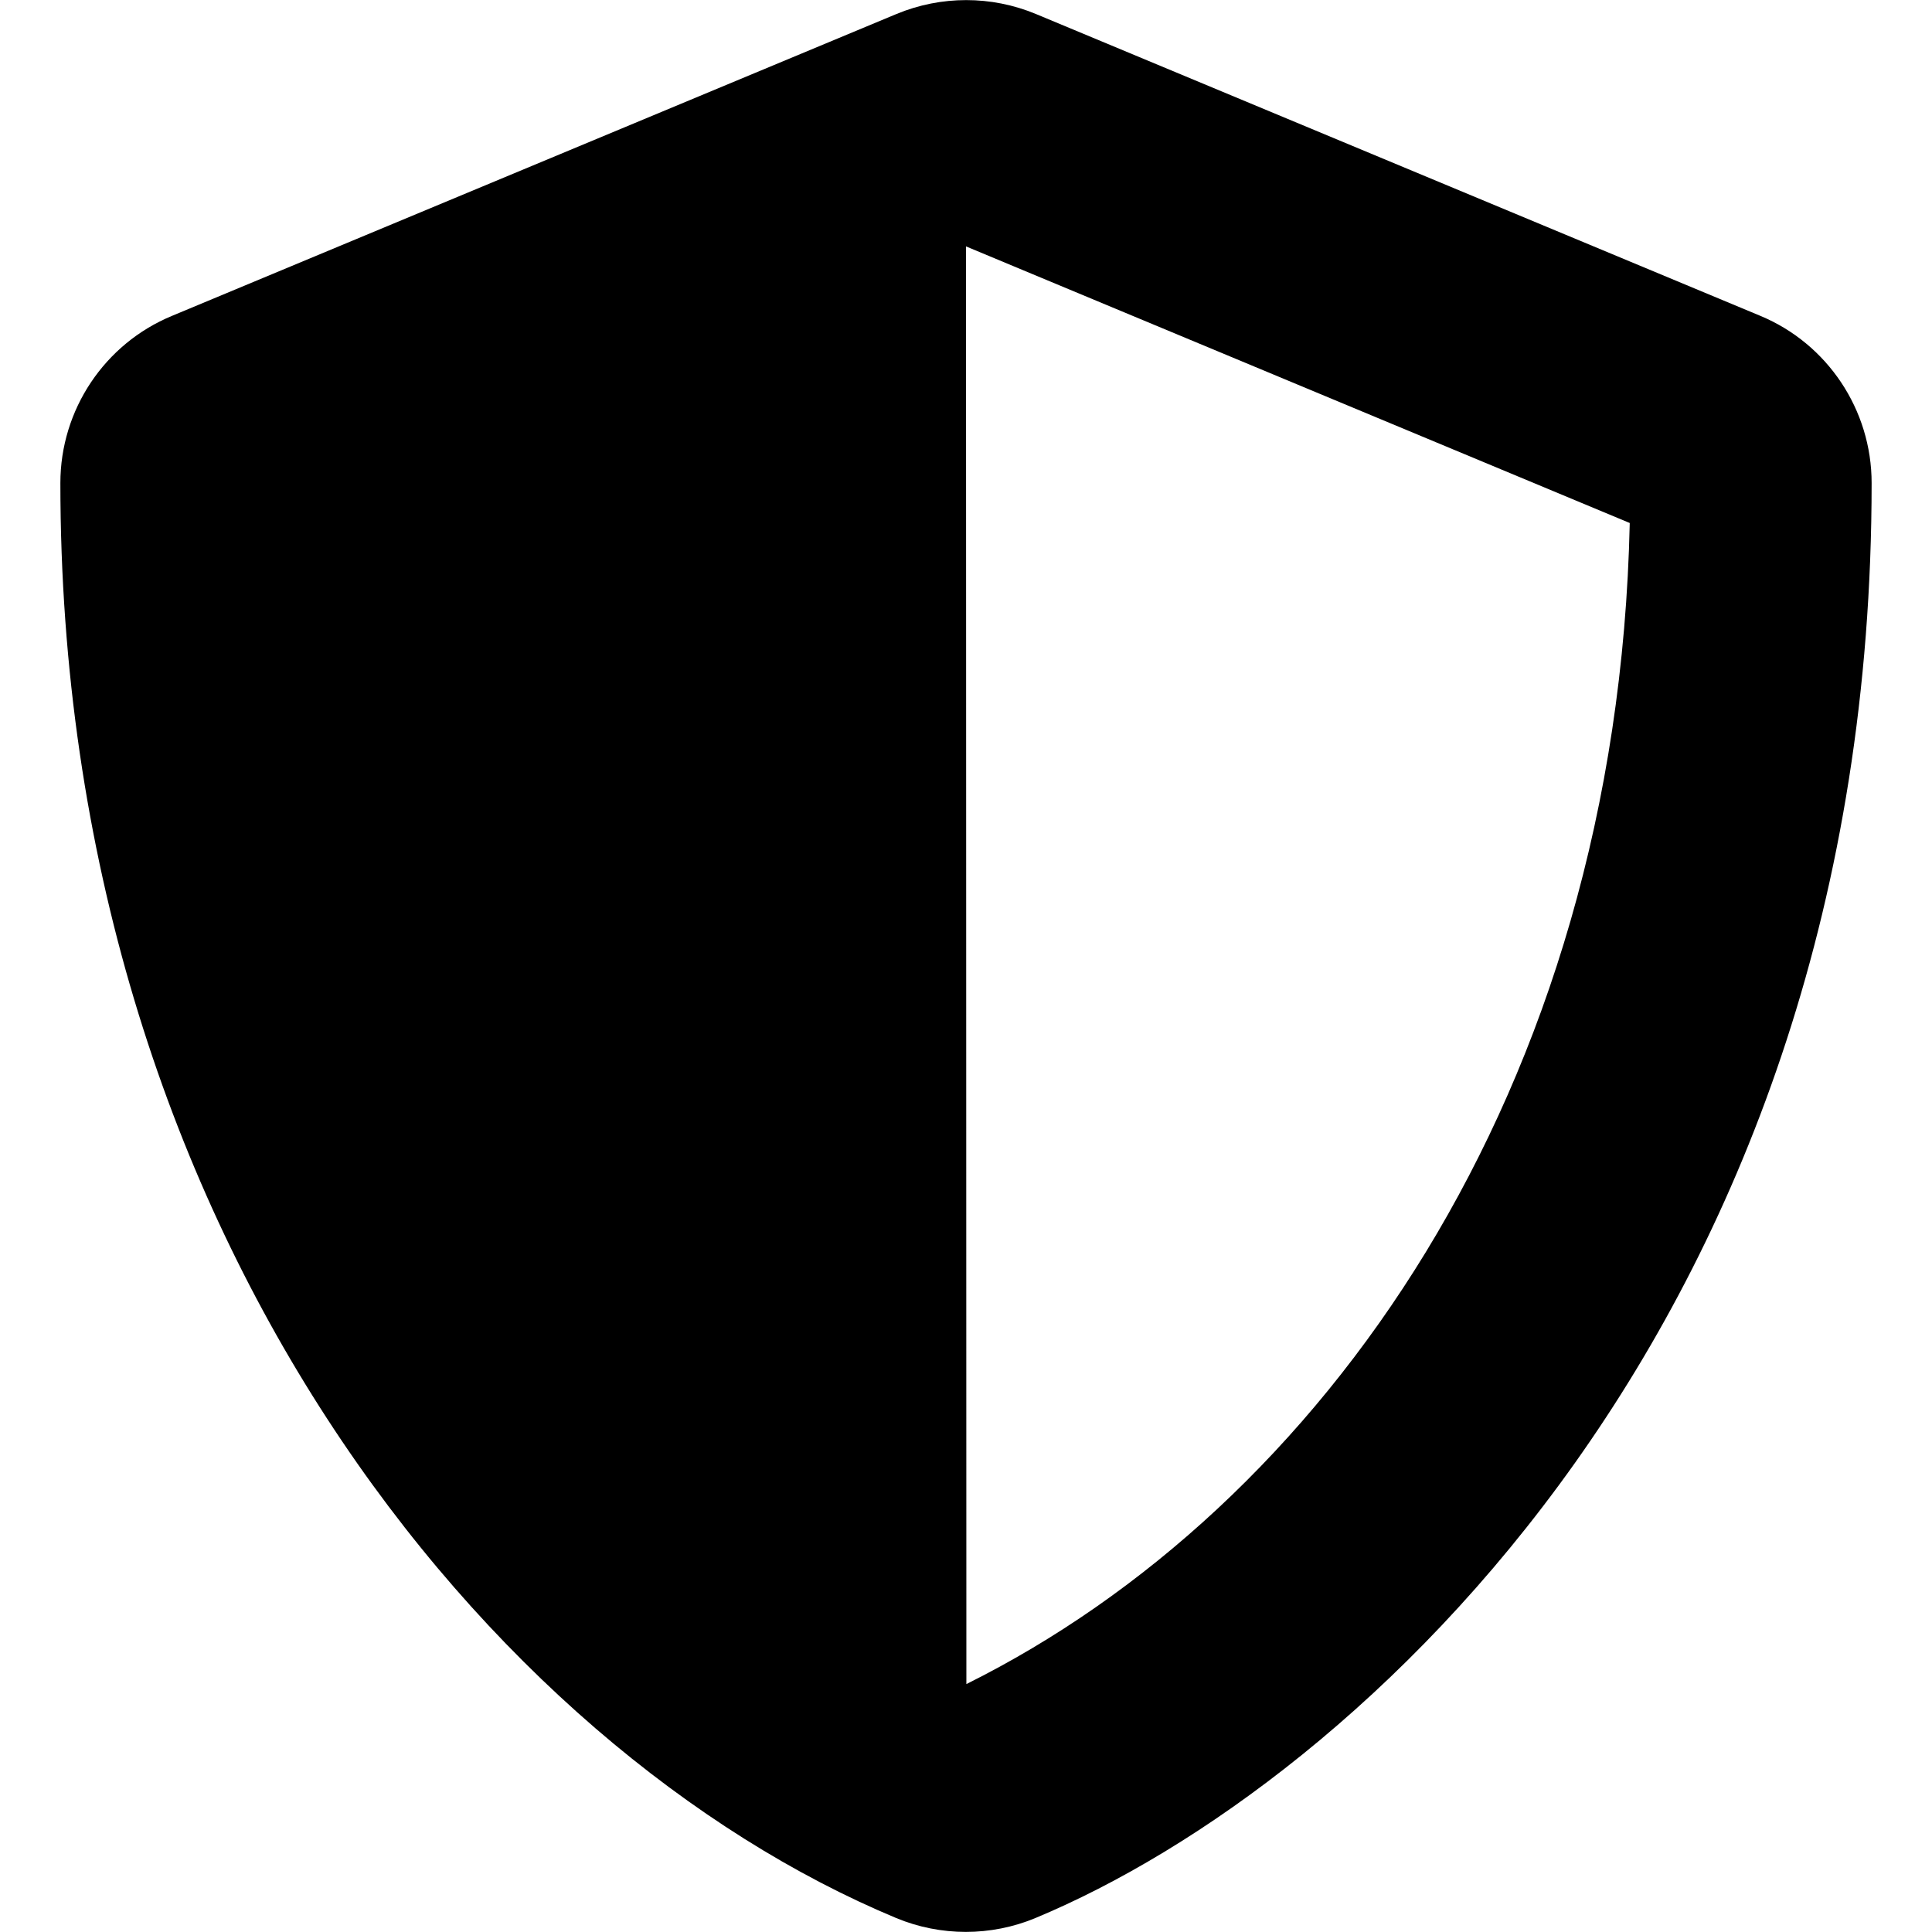
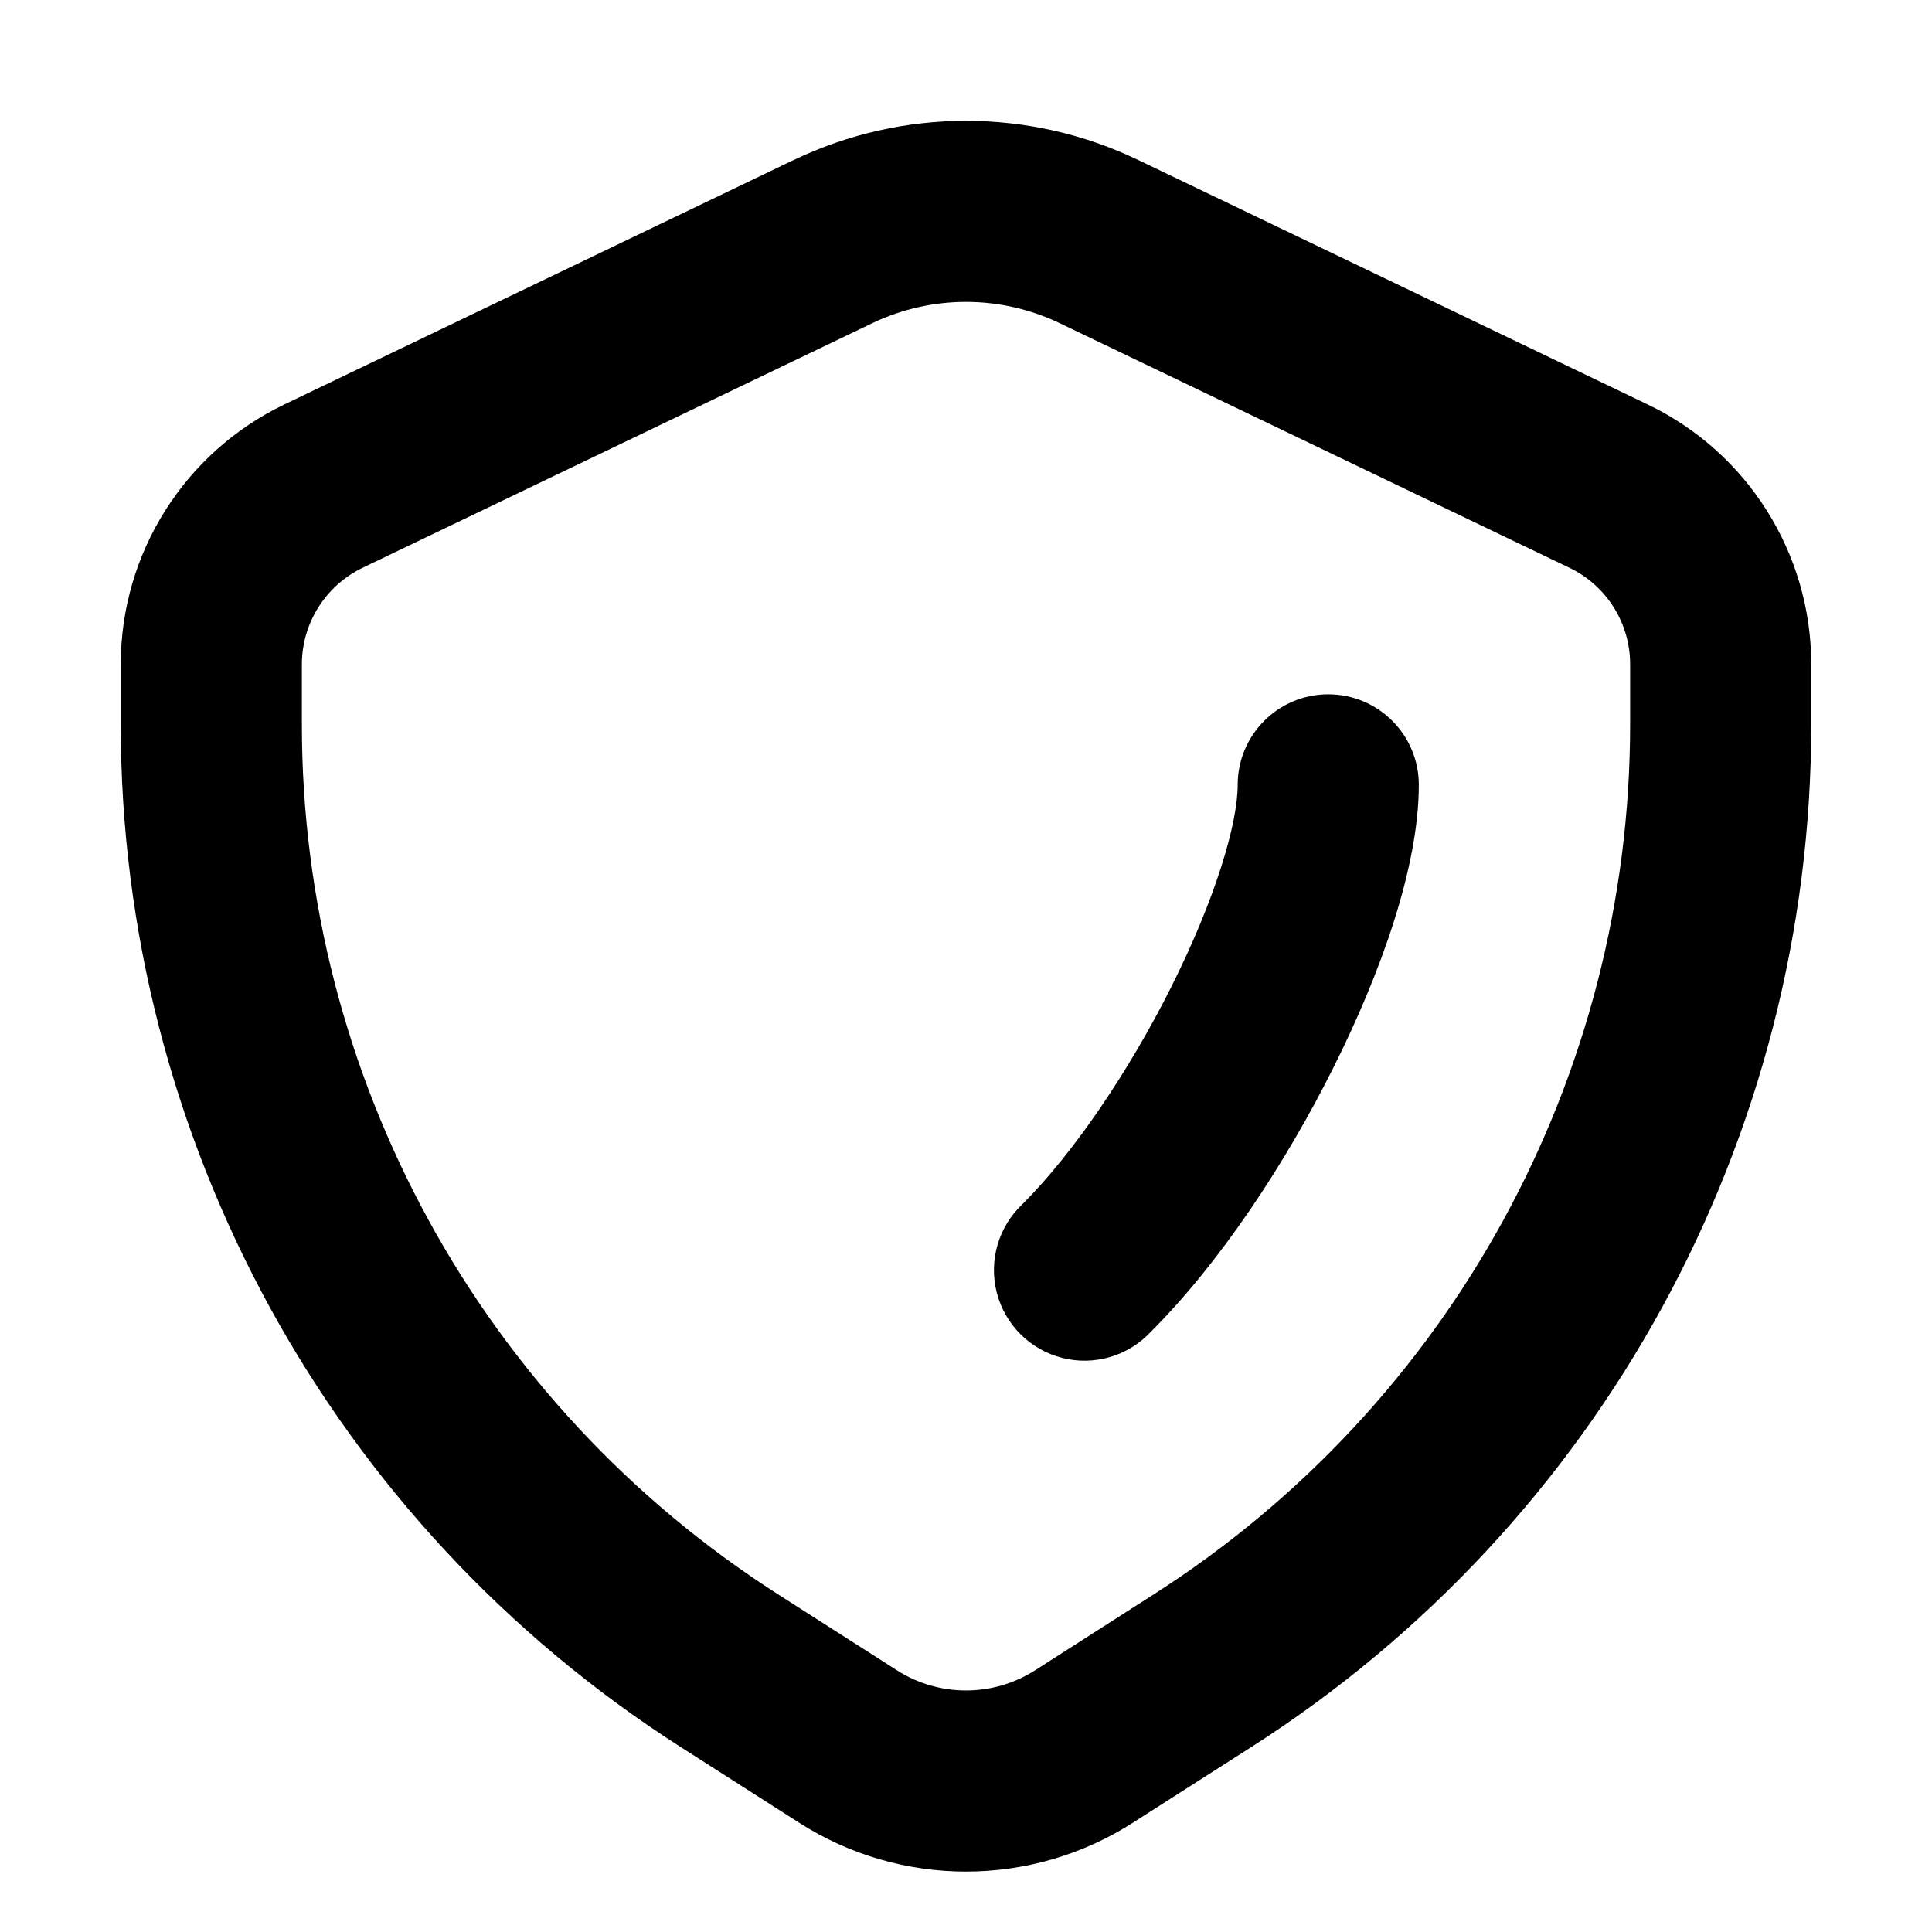
- <svg xmlns="http://www.w3.org/2000/svg" width="16" height="16" class="yc-icon nv-composite-bar__menu-icon" fill="currentColor" stroke="none">
-   <svg viewBox="0 0 512 512">
-     <path d="M466.5 83.7l-192-80a48.15 48.15 0 00-36.9 0l-192 80C27.7 91.1 16 108.6 16 128c0 198.5 114.5 335.7 221.5 380.3 11.8 4.9 25.1 4.9 36.9 0C360.1 472.6 496 349.3 496 128c0-19.4-11.7-36.9-29.5-44.3zM256.1 446.3l-.1-381 175.9 73.3c-3.3 151.4-82.1 261.1-175.8 307.7z" />
+ <svg xmlns="http://www.w3.org/2000/svg" width="18" height="18" class="yc-icon nv-composite-bar__menu-icon" fill="currentColor" stroke="none" aria-hidden="true">
+   <svg fill="none" viewBox="0 0 16 16">
+     <path fill="currentColor" fill-rule="evenodd" d="m3.003 4.702 4.22-2.025a1.796 1.796 0 0 1 1.554 0l4.22 2.025a.886.886 0 0 1 .503.8V6a8.55 8.55 0 0 1-3.941 7.201l-.986.631a1.063 1.063 0 0 1-1.146 0l-.986-.63A8.55 8.55 0 0 1 2.5 6v-.498c0-.341.196-.652.503-.8Zm3.57-3.377L2.354 3.35A2.387 2.387 0 0 0 1 5.502V6a10.05 10.05 0 0 0 4.632 8.465l.986.63a2.563 2.563 0 0 0 2.764 0l.986-.63A10.05 10.05 0 0 0 15 6v-.498c0-.918-.526-1.755-1.354-2.152l-4.22-2.025a3.296 3.296 0 0 0-2.852 0ZM8.47 9.97a.75.75 0 1 0 1.06 1.06c.575-.574 1.118-1.398 1.516-2.195.386-.772.704-1.653.704-2.335a.75.75 0 0 0-1.5 0c0 .318-.182.937-.546 1.665-.352.703-.809 1.379-1.234 1.805Z" clip-rule="evenodd" />
  </svg>
</svg>
